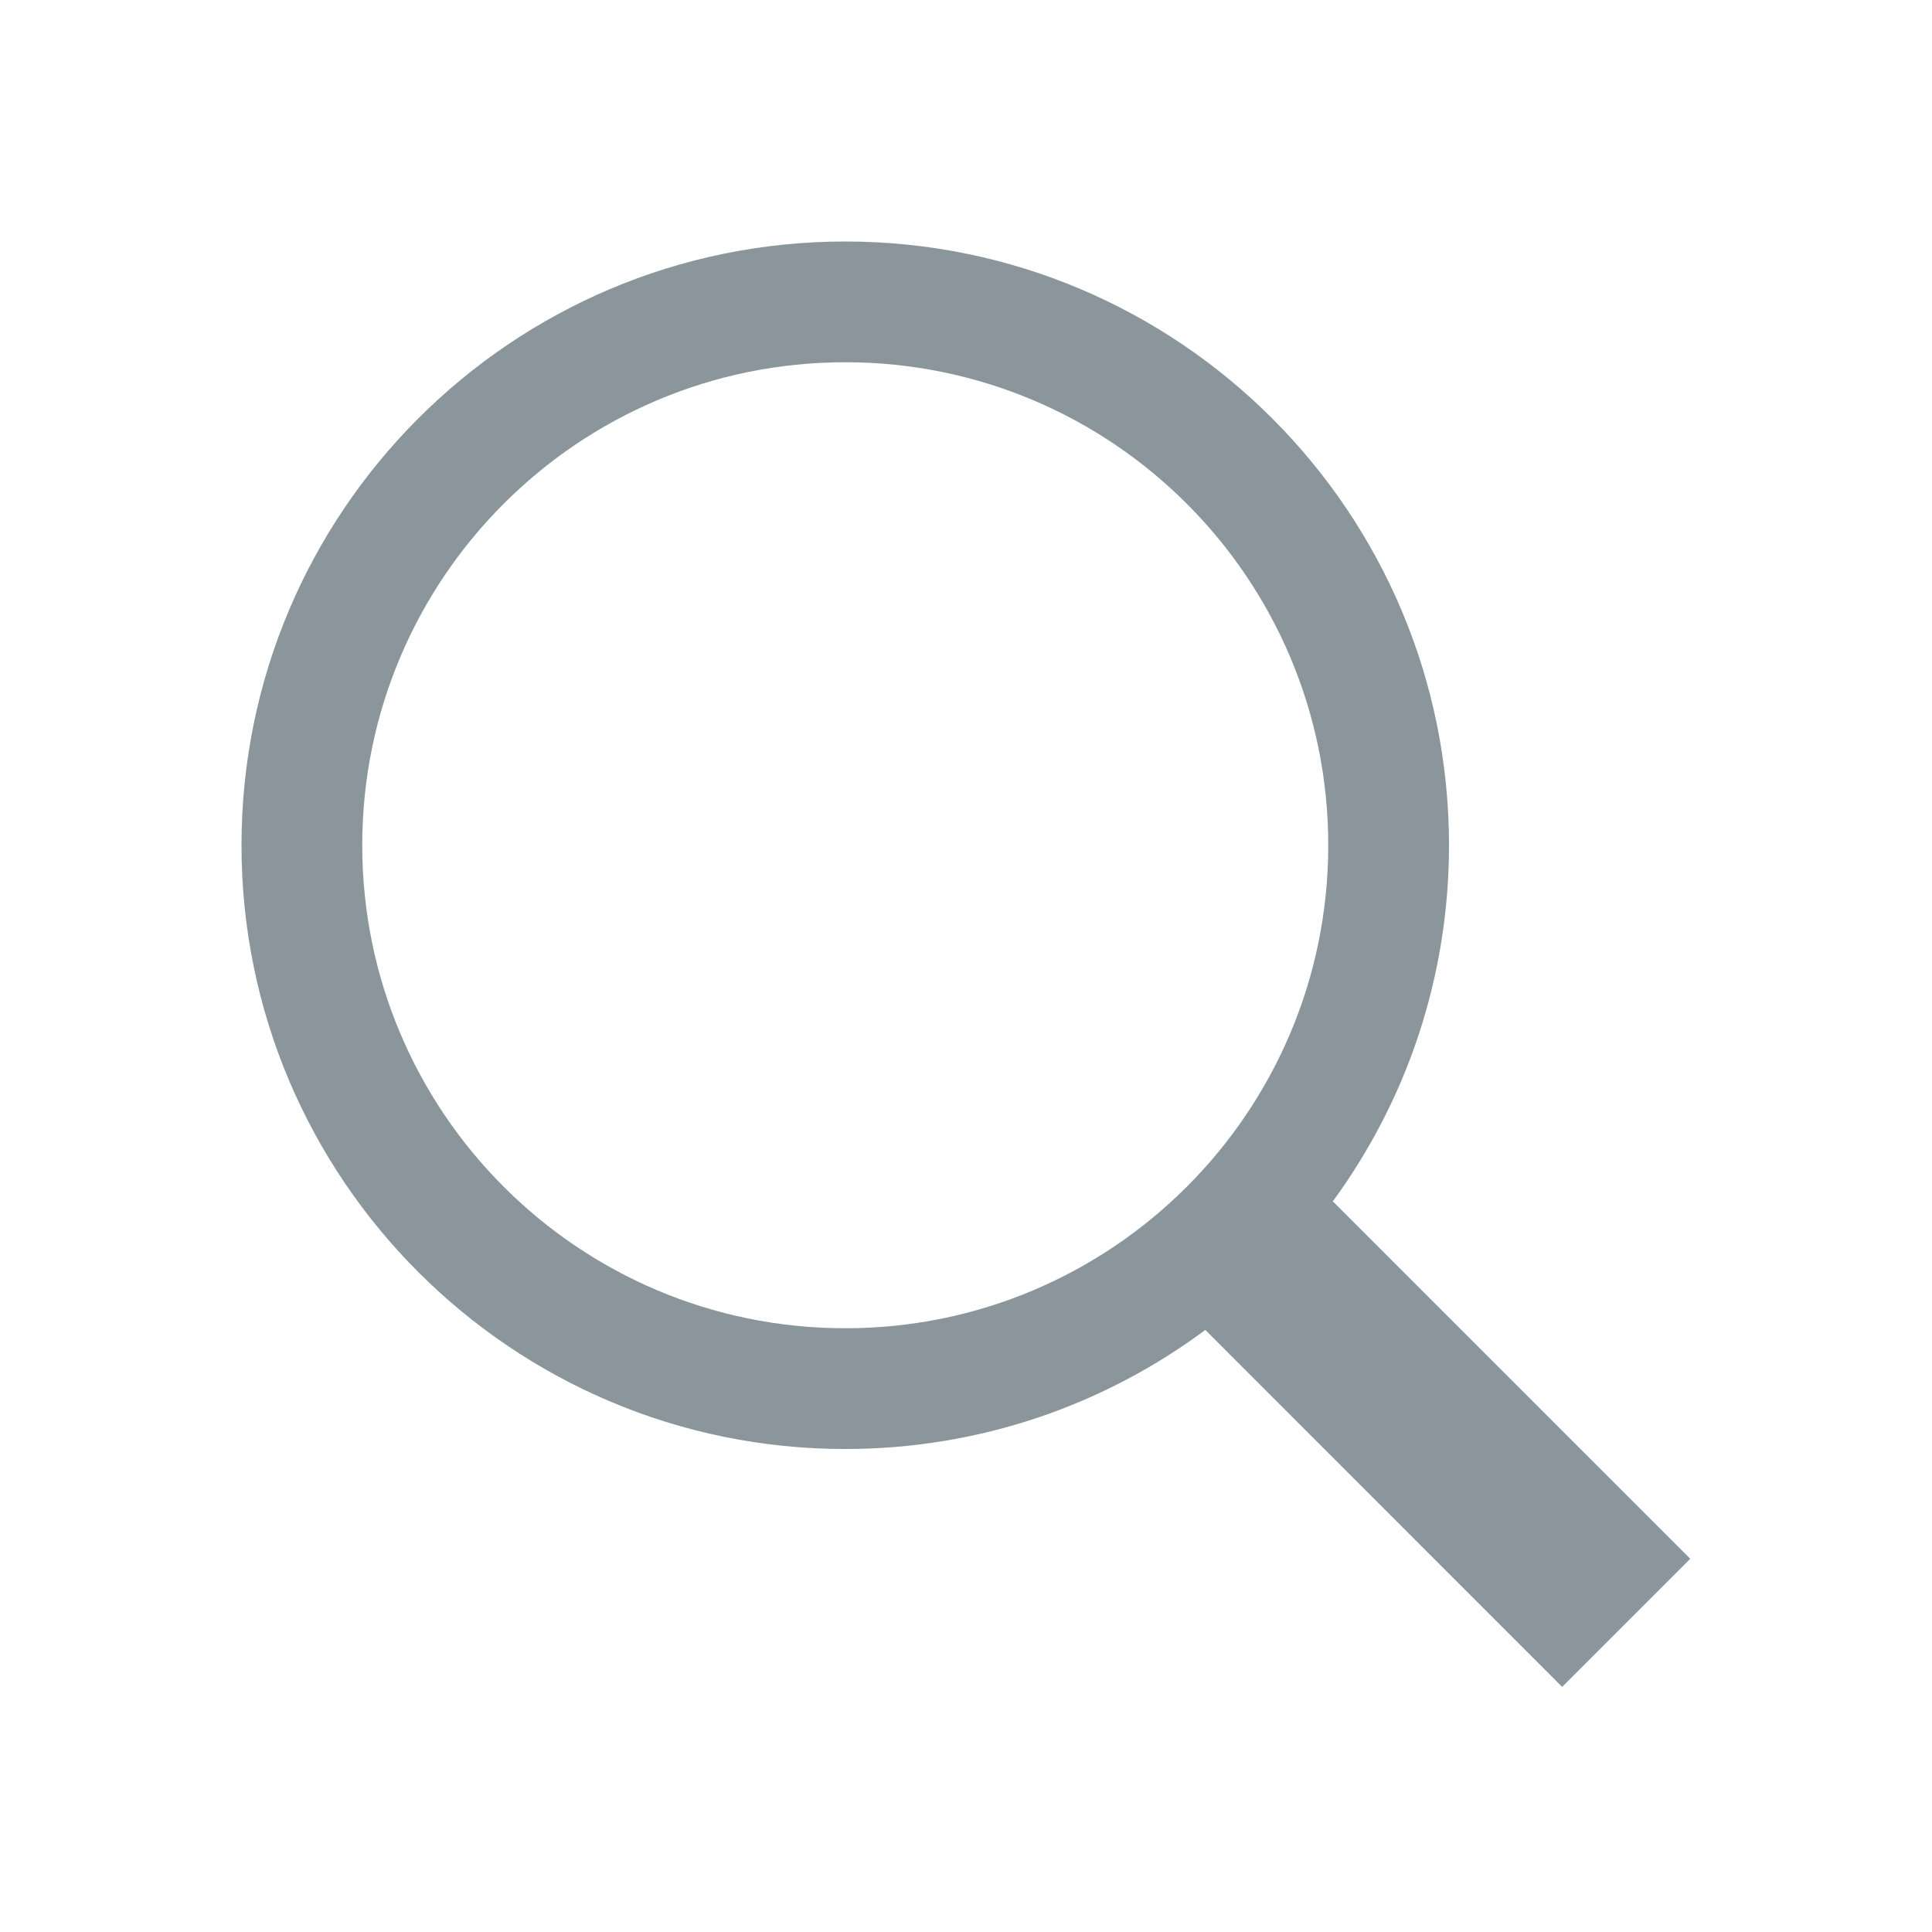
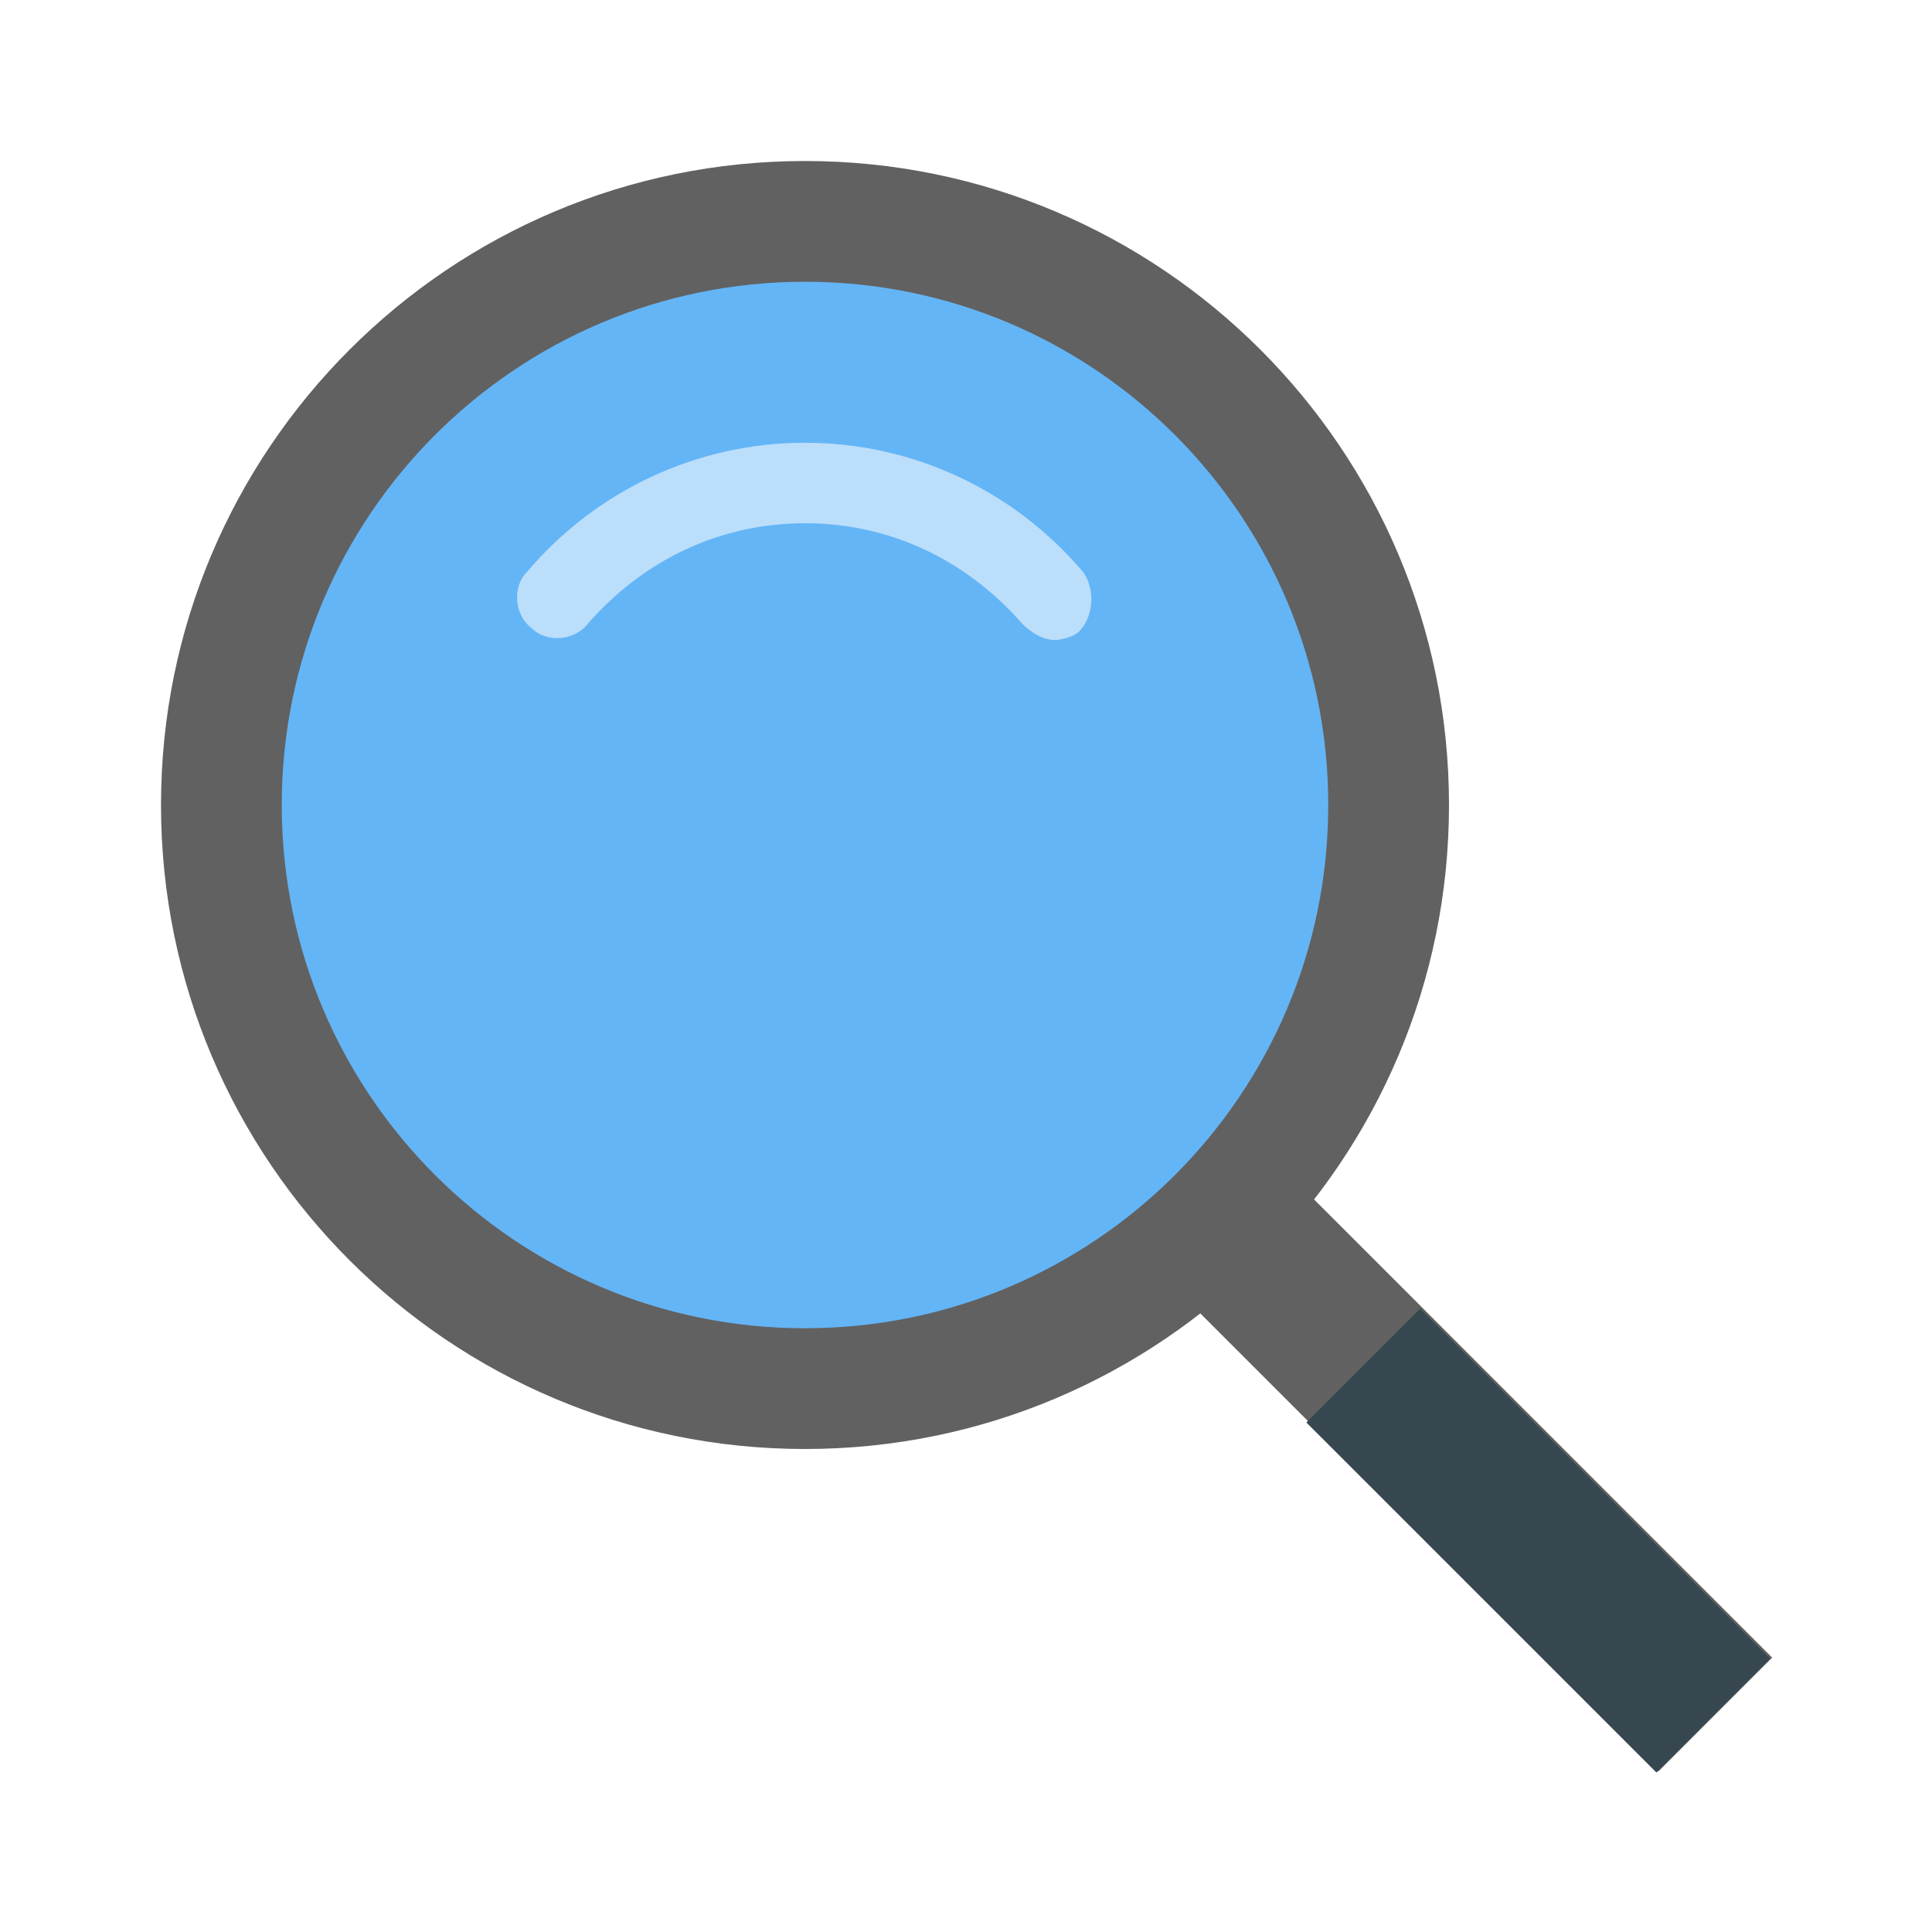
- <svg xmlns="http://www.w3.org/2000/svg" width="16" height="16" viewBox="0 0 16 16">
-   <path fill="#7F8B91" fill-opacity=".9" fill-rule="evenodd" d="M11.038,9.949 L13.998,12.909 L12.937,13.97 L9.982,11.014 C9.149,11.633 8.117,12 7,12 C4.239,12 2,9.761 2,7 C2,4.239 4.239,2 7,2 C9.761,2 12,4.239 12,7 C12,8.103 11.643,9.122 11.038,9.949 Z M7,11 C9.209,11 11,9.209 11,7 C11,4.791 9.209,3 7,3 C4.791,3 3,4.791 3,7 C3,9.209 4.791,11 7,11 Z" />
+ <svg xmlns="http://www.w3.org/2000/svg" viewBox="0 0 48 48" width="48px" height="48px">
+   <path fill="#616161" d="M34.6 28.1H38.6V45.1H34.6z" transform="rotate(-45.001 36.586 36.587)" />
+   <path fill="#616161" d="M20 4A16 16 0 1 0 20 36A16 16 0 1 0 20 4Z" />
+   <path fill="#37474F" d="M36.2 32.1H40.2V44.4H36.2z" transform="rotate(-45.001 38.24 38.24)" />
+   <path fill="#64B5F6" d="M20 7A13 13 0 1 0 20 33A13 13 0 1 0 20 7Z" />
+   <path fill="#BBDEFB" d="M26.9,14.2c-1.7-2-4.2-3.2-6.9-3.2s-5.2,1.2-6.9,3.2c-0.4,0.4-0.3,1.1,0.1,1.4c0.4,0.4,1.1,0.3,1.4-0.1C16,13.9,17.9,13,20,13s4,0.9,5.4,2.5c0.2,0.2,0.5,0.4,0.8,0.4c0.2,0,0.5-0.1,0.6-0.2C27.2,15.3,27.2,14.6,26.9,14.2z" />
</svg>
